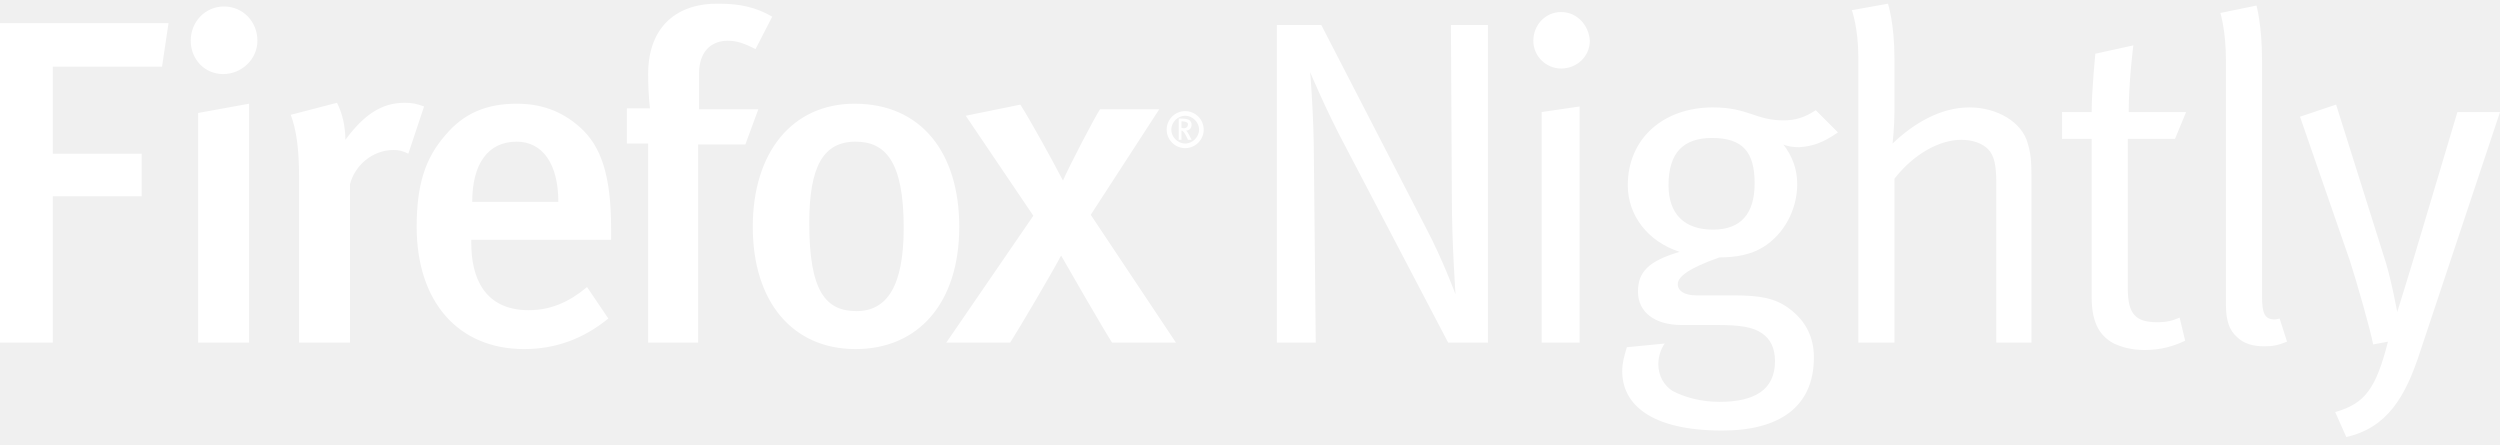
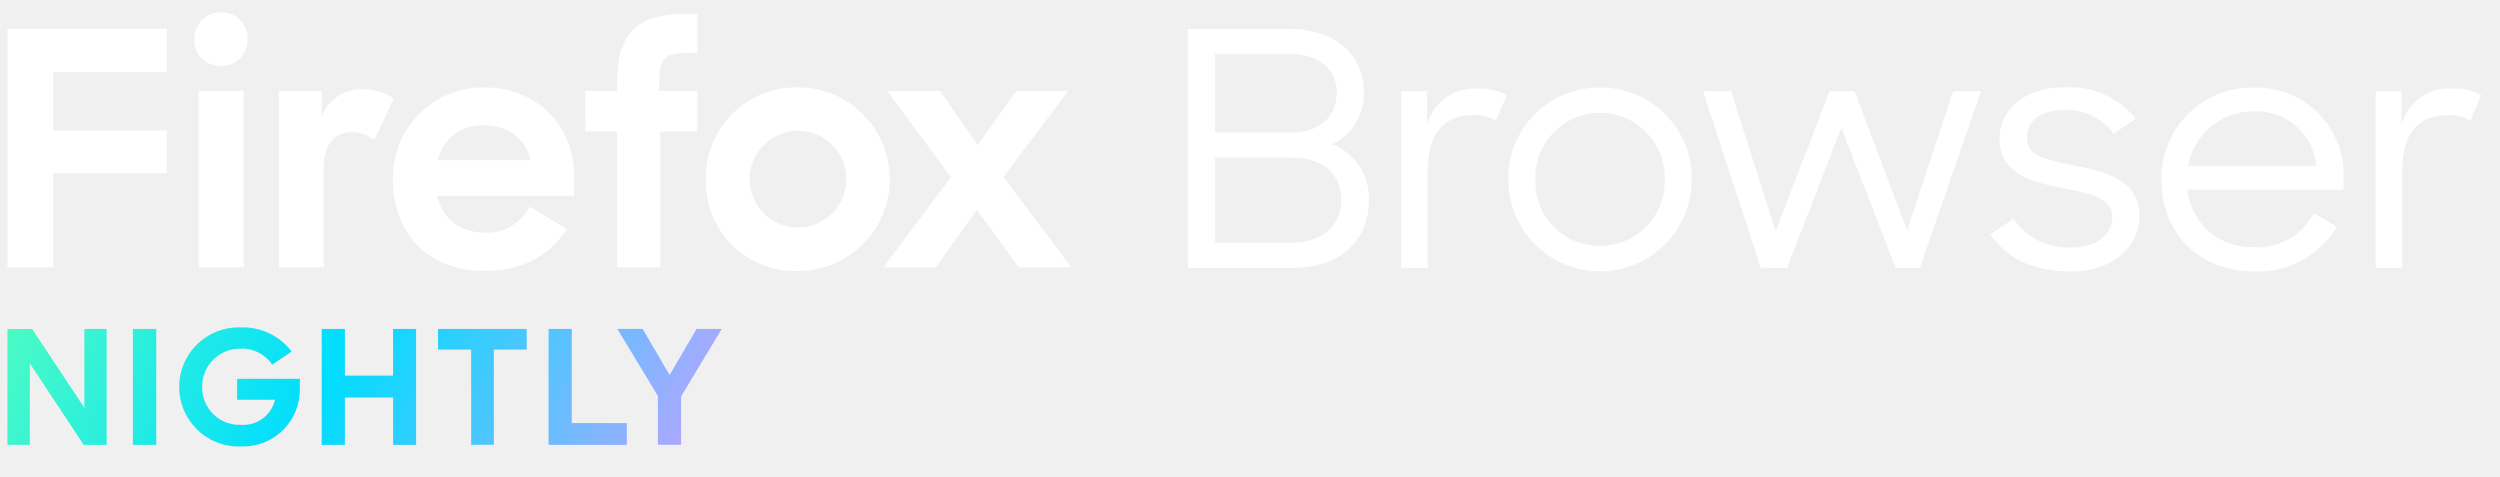
- <svg xmlns="http://www.w3.org/2000/svg" width="270px" height="48px" viewBox="0 0 270 48">
-   <path fill="#fff" d="M75.5,11.8V7.9c0-2.2,1.2-3.5,3.1-3.5c1,0,1.8,0.3,3,0.9l1.8-3.5c-1.7-1-3.5-1.4-5.7-1.4   C73.2,0.3,70,2.8,70,8c0,2.3,0.2,3.7,0.2,3.7h-2.5v3.8H70V37h5.4V15.6h5.1l1.4-3.8H75.5z M92.3,11.2c-6.7,0-11,5.2-11,13.3   c0,8.1,4.3,13.2,11.1,13.2c6.8,0,11.2-5,11.2-13.2C103.6,16.5,99.5,11.2,92.3,11.2z M92.5,33.6c-3.3,0-5.1-2.1-5.1-9.5   c0-6.1,1.5-8.8,5-8.8c3.2,0,5.2,2.1,5.2,9.3C97.6,30.9,95.8,33.6,92.5,33.6z M43.7,11.1c-2.5,0-4.4,1.3-6.4,4c0-1.4-0.3-2.8-0.9-4   l-5,1.3c0.6,1.6,0.9,3.6,0.9,6.8V37h5.5V19.9c0.5-2,2.4-3.7,4.7-3.7c0.6,0,1,0.1,1.6,0.4l1.7-5.1C45,11.2,44.5,11.1,43.7,11.1z   M0,37h5.7V21.2h9.6v-4.6H5.7V7.2h11.8l0.7-4.7H0V37z M21.4,37h5.5V11.2l-5.5,1V37z M24.2,0.7c-2,0-3.6,1.6-3.6,3.7   c0,2,1.5,3.6,3.5,3.6c2,0,3.7-1.6,3.7-3.6C27.8,2.3,26.2,0.7,24.2,0.7z M125.2,11.8h-6.4c-0.7,1.1-3.3,6.1-4,7.7   c-1.2-2.3-3.4-6.3-4.6-8.2l-5.9,1.2l7.3,10.8L102.2,37h6.9c0.9-1.4,4.5-7.5,5.5-9.4c0.5,0.9,4.6,8,5.5,9.4h6.9l-9.2-13.8L125.2,11.8   z M62.7,13.8c-2.1-1.9-4.4-2.6-6.9-2.6c-3.2,0-5.7,1-7.7,3.4C45.9,17.1,45,20,45,24.5c0,8.1,4.5,13.2,11.6,13.2   c3.4,0,6.4-1.1,9.1-3.3L63.4,31c-1.9,1.6-3.9,2.5-6.3,2.5c-4.9,0-6.2-3.7-6.2-7.2v-0.4H66v-1.2C66,18.9,64.9,15.8,62.7,13.8z   M51,21.8c0-4.1,1.7-6.5,4.8-6.5c2.8,0,4.5,2.4,4.5,6.5H51z M198.5,14.3l-2.4-2.4c-1.2,0.8-2.2,1.1-3.5,1.1c-3,0-3.8-1.4-7.6-1.4   c-5.4,0-9.2,3.4-9.2,8.4c0,3.3,2.2,6.1,5.6,7.2c-3.4,1-4.5,2.2-4.5,4.3c0,2.2,1.8,3.6,4.7,3.6h3.8c2.5,0,3.9,0.2,4.9,0.9   c0.9,0.6,1.4,1.6,1.4,3c0,3.1-2.2,4.4-6,4.4c-2,0-3.8-0.5-5.1-1.2c-0.9-0.6-1.5-1.6-1.5-2.9c0-0.8,0.3-1.7,0.7-2.2l-4.1,0.4   c-0.3,1-0.5,1.7-0.5,2.6c0,3.5,3,6.4,10.8,6.4c6.1,0,9.9-2.5,9.9-7.9c0-2.1-0.8-3.9-2.7-5.3c-1.5-1.1-3.1-1.4-6-1.4h-4   c-1.3,0-2-0.5-2-1.2c0-0.8,1.1-1.7,4.5-2.9c1.8,0,3.4-0.3,4.7-1.1c2.3-1.4,3.7-4.1,3.7-6.8c0-1.6-0.5-3-1.5-4.3   c0.4,0.2,1.1,0.3,1.7,0.3C195.8,15.8,196.9,15.4,198.5,14.3z M185,24.8c-3.1,0-4.8-1.7-4.8-4.8c0-3.5,1.6-5.1,4.7-5.1   c3.3,0,4.6,1.5,4.6,4.9C189.5,23.1,188,24.8,185,24.8z M168.6,1.3c-1.7,0-3,1.4-3,3.1c0,1.7,1.4,3,3,3c1.7,0,3.1-1.3,3.1-3   C171.6,2.7,170.3,1.3,168.6,1.3z M245.7,34.5c-1.1,0-1.4-0.6-1.4-2.5V6.5c0-3.8-0.6-5.9-0.6-5.9l-3.9,0.8c0,0,0.6,1.9,0.6,5.1v26.4   c0,1.8,0.4,2.8,1.2,3.5c0.7,0.7,1.7,1,2.9,1c1,0,1.5-0.1,2.5-0.5l-0.8-2.5C246.2,34.4,245.8,34.5,245.7,34.5z M212.7,11.6   c-3.2,0-6.1,1.8-8.3,3.9c0,0,0.2-1.8,0.2-3.4V6.3c0-3.8-0.7-5.9-0.7-5.9L200,1.1c0,0,0.7,1.9,0.7,5.1V37h3.9V19.3   c2.1-2.7,4.9-4.2,7.2-4.2c1.3,0,2.3,0.4,2.9,1c0.7,0.7,0.9,1.8,0.9,3.7V37h3.8V19.1c0-1.8-0.1-2.6-0.4-3.6   C218.4,13.2,215.7,11.6,212.7,11.6z M265.4,12.1l-4.9,16.4c-0.6,2-1.6,5.2-1.6,5.2s-0.7-3.9-1.5-6.2l-5.1-16.2l-3.9,1.3l5.4,15.6   c0.8,2.5,2.2,7.4,2.5,9l1.6-0.3c-1.3,5.1-2.5,6.7-5.7,7.6l1.2,2.7c4.4-1,6.4-4.3,8-9.3l8.6-25.8H265.4z M234.9,15l1.2-2.9h-6.2   c0-3.3,0.5-7.2,0.5-7.2l-4.1,0.9c0,0-0.4,3.9-0.4,6.3h-3.2V15h3.2v17.1c0,2.5,0.7,4.1,2.4,5c0.9,0.4,1.9,0.7,3.3,0.7   c1.8,0,3.1-0.4,4.4-1l-0.6-2.5c-0.7,0.3-1.3,0.5-2.4,0.5c-2.4,0-3.2-0.9-3.2-3.7V15H234.9z M166.5,37h4.1V11.5l-4.1,0.6V37z   M156.8,21.3c0,5,0.4,10.5,0.4,10.5s-1.4-3.8-3.2-7.2L142.7,2.7h-4.8V37h4.2l-0.2-19.9c0-4.5-0.4-9.3-0.4-9.3s1.7,4.1,3.9,8.2l11,21   h4.3V2.7h-4L156.8,21.3z M128.3,12.9c-0.3-0.1-0.7-0.1-1-0.1v2.3h0.3v-1c0.3,0,0.7,1,0.7,1s0.2,0,0.4,0c-0.2-0.3-0.3-0.7-0.6-1   C128.8,14.1,128.9,13.1,128.3,12.9z M127.6,13.8v-0.7c0,0,0.7,0,0.7,0.3C128.3,13.9,127.8,13.9,127.6,13.8z M128,12   c-1.1,0-2,0.9-2,2s0.9,2,2,2s2-0.9,2-2S129.1,12,128,12z M128,15.5c-0.8,0-1.5-0.7-1.5-1.5s0.7-1.5,1.5-1.5s1.5,0.7,1.5,1.5   S128.8,15.5,128,15.5z" />
+ <svg xmlns="http://www.w3.org/2000/svg" width="336" height="64" viewBox="0 0 336 64">
+   <defs>
+     <linearGradient id="a" x1="-10%" y1="45%" x2="110%" y2="55%">
+       <stop offset="0" stop-color="#54ffbd" />
+       <stop offset=".45" stop-color="#0df" />
+       <stop offset=".7" stop-color="#58c2ff" />
+       <stop offset=".9" stop-color="#aba8ff" />
+       <stop offset="1" stop-color="#cb9eff" />
+     </linearGradient>
+   </defs>
+   <path d="M11.341 54.816l-7.026-10.6H1v15.57h3.008V48.843l7.245 10.943h3.074V44.213h-2.986zm6.518 4.97H21V44.213h-3.14zm14.007-6.058h5.094a4.376 4.376 0 0 1-4.567 3.37A5.011 5.011 0 0 1 27.167 52a5.086 5.086 0 0 1 5.182-5.142 4.882 4.882 0 0 1 4.237 2.155l2.614-1.771A8.279 8.279 0 0 0 32.349 44a8.006 8.006 0 1 0 .088 16 7.621 7.621 0 0 0 7.86-7.787v-1.3h-8.431zm20.965-3.243h-6.478v-6.272h-3.117v15.573h3.117v-6.357h6.478v6.357h3.095V44.213h-3.095zm6.035-3.5h4.458v12.8h3.052v-12.8h4.412v-2.772H58.866zm17.979-2.773h-3.117v15.574h10.516v-2.922h-7.4zm16.774 0L90 50.4l-3.623-6.187h-3.4l5.445 9v6.57h3.117V53.28L97 44.213z" fill="url(#a)" />
+   <path d="M1 3.879h21.427v5.8H7.147v7.859h15.28v5.752H7.147v12.642H1zM29.716 1.64a3.447 3.447 0 0 1 3.557 3.6 3.434 3.434 0 0 1-3.6 3.6 3.4 3.4 0 0 1-3.556-3.513 3.555 3.555 0 0 1 3.599-3.687zm-3.03 10.582h6.06v23.71h-6.06zm23.623 6.586a4.894 4.894 0 0 0-2.942-1.054c-2.459 0-3.864 1.581-3.864 5.049v13.129h-6.015v-23.71h5.752v3.424A5.649 5.649 0 0 1 48.9 12a7.191 7.191 0 0 1 4.04 1.229zm2.5 5.4a12.129 12.129 0 0 1 12.209-12.469c7.113 0 12.163 5.049 12.163 12.074v2.5H58.739c.659 2.986 2.986 4.962 6.543 4.962a6.355 6.355 0 0 0 5.883-3.513l5.05 3.03c-2.5 3.688-6.059 5.62-11.109 5.62-7.684.003-12.294-5.134-12.294-12.204zm6.015-2.678H71.3c-.658-3.03-3.117-4.7-6.323-4.7a6.091 6.091 0 0 0-6.15 4.7zm19.847-9.308h4.259v-1.186c0-6.455 2.722-9.133 8.694-9.133h2.107v5.225h-1.709c-2.81 0-3.425.966-3.425 3.908v1.186h5.137v5.444h-5v18.266h-5.8V17.666h-4.26zm16.2 11.855a12.139 12.139 0 0 1 12.382-12.338 12.338 12.338 0 1 1 0 24.676 11.959 11.959 0 0 1-12.377-12.338zm18.88 0a6.5 6.5 0 1 0-13 0 6.5 6.5 0 1 0 13 0zm14.051-.264l-8.562-11.591h7.113l5.05 7.288 5.181-7.288h6.981l-8.694 11.547 9.133 12.163h-7.064l-5.664-7.732-5.489 7.728h-7.069z" fill="#fff" />
+   <path d="M179.043 19.377a7.41 7.41 0 0 0 4.266-6.948c0-5.189-3.958-8.532-9.939-8.532h-13.721V36h14.161c6.068 0 10.158-3.43 10.158-9.059a7.711 7.711 0 0 0-4.925-7.564zM163.3 7.24h10.027c3.913 0 6.332 2.111 6.332 5.189s-2.11 5.365-6.024 5.365H163.3zm10.467 25.374H163.3V21.18h10.29c4.4 0 6.685 2.331 6.685 5.717 0 3.342-2.551 5.717-6.509 5.717zM191.8 16.738v-4.485h-3.475V36h3.563V22.983c0-5.233 2.286-7.52 6.244-7.52a5.2 5.2 0 0 1 2.9.748l1.495-3.43a7.752 7.752 0 0 0-3.957-.88 6.576 6.576 0 0 0-6.77 4.837zm23.22-4.968a12.192 12.192 0 0 0-12.313 12.357 12.335 12.335 0 1 0 24.67 0 12.2 12.2 0 0 0-12.359-12.357zm0 21.284a8.606 8.606 0 0 1-8.663-8.927 8.69 8.69 0 1 1 17.371 0 8.642 8.642 0 0 1-8.71 8.927zm41.3-2.112l-7.081-18.689h-3.342l-7.256 18.821-5.981-18.821h-3.782L236.657 36h3.518l7.3-18.821 7.3 18.821h3.254l8.224-23.747h-3.738zm22.649-8.663c-3.694-.747-6.553-1.231-6.553-3.693 0-2.2 1.5-3.782 5.146-3.782a7.666 7.666 0 0 1 6.509 3.166l2.99-2.023a11.483 11.483 0 0 0-9.5-4.221c-5.629-.044-8.839 3.21-8.839 6.9 0 4.749 4.353 5.849 8.443 6.64 3.474.7 6.728 1.231 6.728 3.87 0 2.375-1.935 4.133-5.629 4.133a8.77 8.77 0 0 1-7.651-3.87l-3.123 2.112c2.111 3.034 5.5 4.968 10.686 4.968 6.2.044 9.367-3.649 9.367-7.387-.004-4.877-4.489-6.021-8.579-6.813zm23.92-10.509a12.179 12.179 0 0 0-12.4 12.445c0 6.948 4.925 12.268 12.533 12.268a12.2 12.2 0 0 0 11.038-6.024l-3.078-1.8a8.489 8.489 0 0 1-7.96 4.573c-5.013 0-8.488-3.209-9.015-7.739h20.977v-1.631a11.714 11.714 0 0 0-12.095-12.092zm-8.8 10.553a8.821 8.821 0 0 1 8.8-7.344 8 8 0 0 1 8.4 7.344zM329.541 11.9a6.575 6.575 0 0 0-6.772 4.837v-4.484h-3.475V36h3.563V22.983c0-5.233 2.286-7.52 6.244-7.52a5.2 5.2 0 0 1 2.9.748l1.5-3.43a7.754 7.754 0 0 0-3.96-.881z" fill="#fff" />
</svg>
